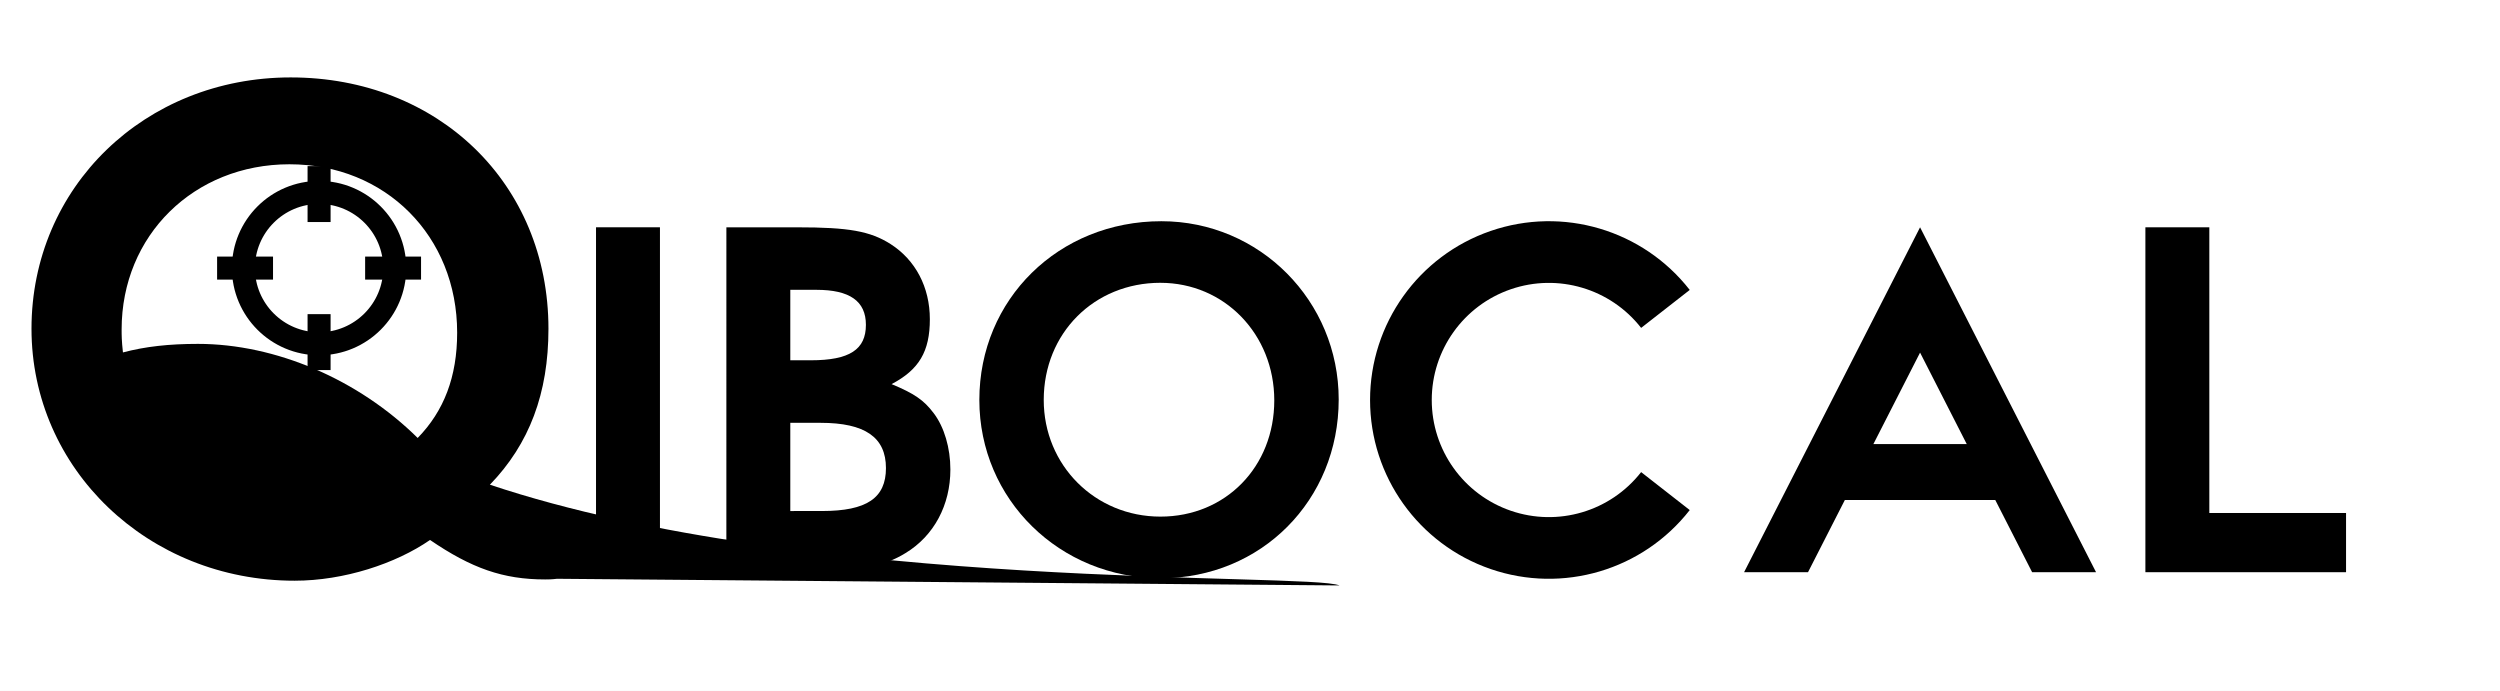
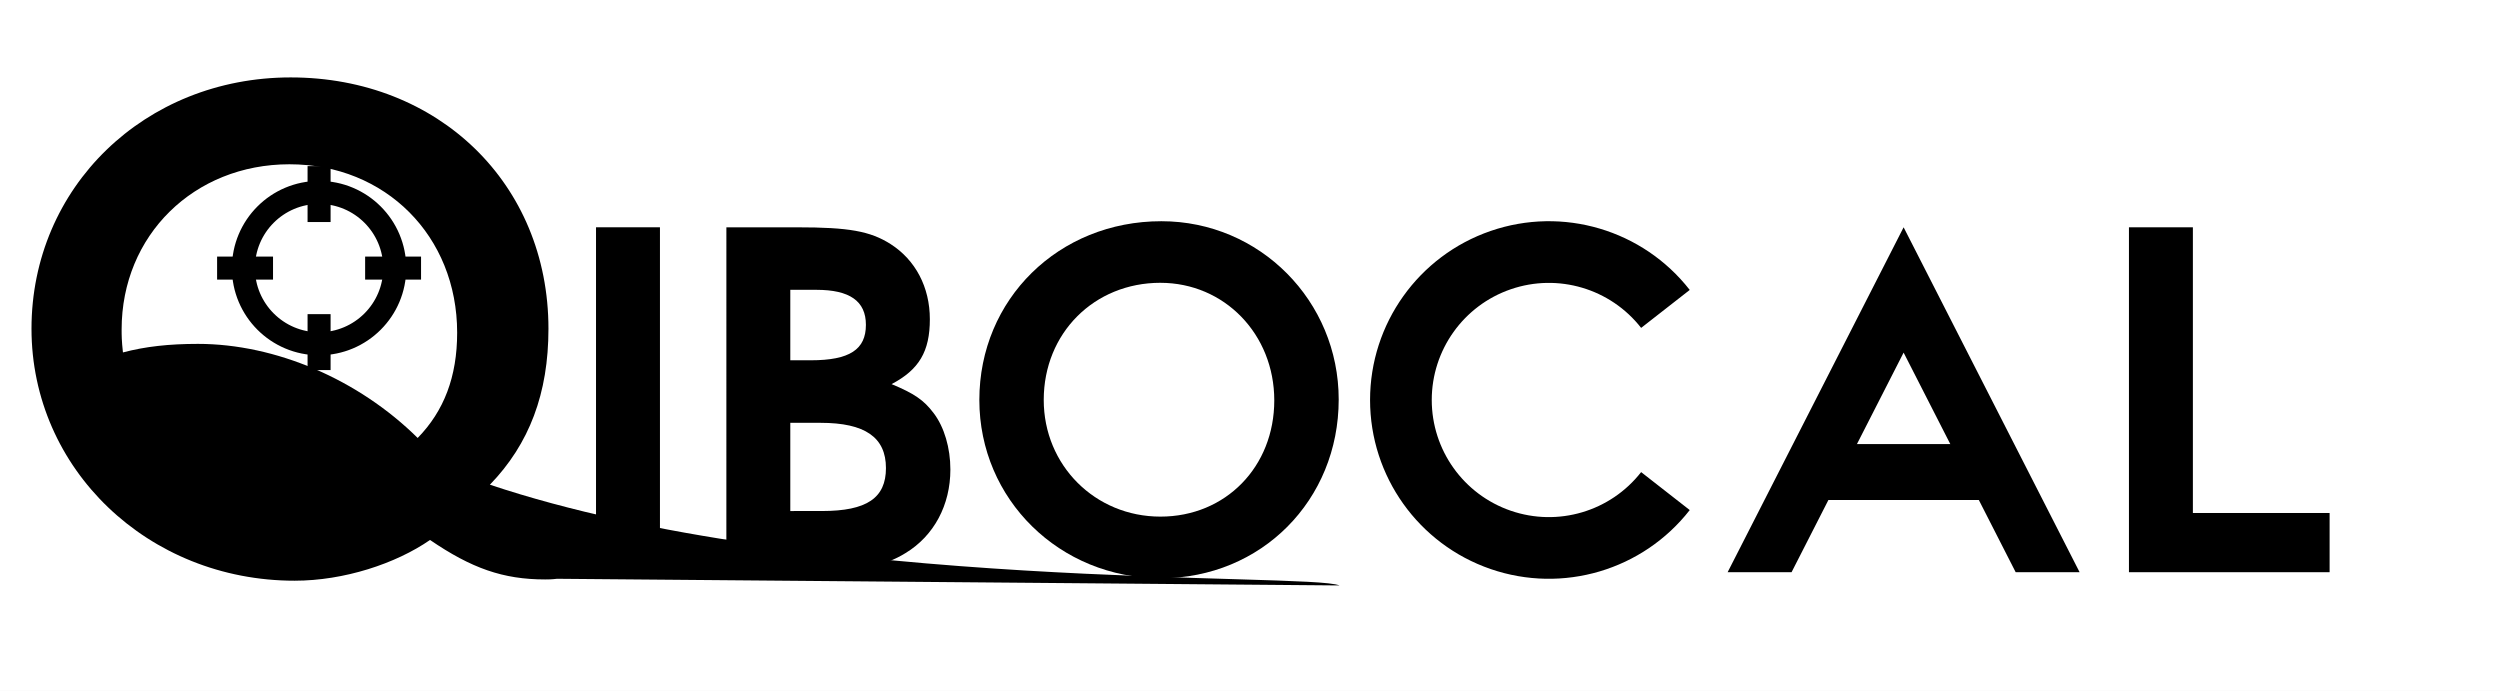
<svg xmlns="http://www.w3.org/2000/svg" width="1520" height="420" viewBox="0 0 1520 420">
  <rect width="1520" height="420" fill="#ffffff" />
  <g transform="translate(-1400 -420) scale(10)">
    <path fill-rule="evenodd" d="M 221.438,77.595 c -1.828,-0.789 -32.122,0.399 -51.652,-6.125 2.4,-2.48 3.56,-5.56 3.56,-9.48 0,-8.84 -6.711,-15.283 -15.671,-15.283 -8.88,0 -15.76,6.68 -15.76,15.28 0,8.52 7.08,15.32 16,15.32 3,0 6.151,-1.037 8.231,-2.477 2.52,1.72 4.44,2.4 7,2.4 0.16,0 0.4,0 0.72,-0.04 z M 165.395,68.628 c -3.6,-3.56 -8.64,-5.72 -13.36,-5.72 -1.76,0 -3.2,0.16 -4.56,0.52 -0.08,-0.72 -0.08,-1.04 -0.08,-1.4 0,-5.72 4.4,-10.04 10.2,-10.04 5.84,0 10.2,4.36 10.2,10.24 0,2.68 -0.8,4.76 -2.4,6.4 z" fill="#000000" />
    <path d="m 176.238,76.788 h 3.887 V 55.819 h -3.887 z" fill="#000000" />
    <path d="m 184.163,76.788 h 5.59 c 2.327,0 4.029,-0.369 5.306,-1.163 1.731,-1.05 2.724,-2.923 2.724,-5.079 0,-1.305 -0.369,-2.582 -1.021,-3.433 -0.596,-0.794 -1.192,-1.192 -2.554,-1.759 1.674,-0.88 2.327,-1.986 2.327,-3.944 0,-1.958 -0.88,-3.604 -2.383,-4.568 -1.248,-0.794 -2.554,-1.021 -5.675,-1.021 h -4.313 z m 3.887,-3.717 v -5.363 h 1.844 c 2.696,0 3.972,0.88 3.972,2.752 0,1.816 -1.163,2.61 -3.887,2.61 z m 0,-9.165 v -4.285 h 1.589 c 2.015,0 3.008,0.681 3.008,2.128 0,1.504 -0.993,2.156 -3.348,2.156 z" fill="#000000" />
    <path d="m 210.61,55.45 c -6.242,0 -11.066,4.739 -11.066,10.867 0,6.044 4.88,10.839 11.038,10.839 6.101,0 10.811,-4.739 10.811,-10.867 0,-5.987 -4.795,-10.839 -10.782,-10.839 z m -0.057,3.745 c 3.887,0 6.923,3.121 6.923,7.15 0,4.029 -2.951,7.065 -6.923,7.065 -3.972,0 -7.094,-3.121 -7.094,-7.094 0,-4.058 3.064,-7.122 7.094,-7.122 z" fill="#000000" />
    <path fill-rule="evenodd" d="M 242.736 73.012 A 10.870 10.870 0 1 1 242.736 59.628 L 239.781 61.936 A 7.120 7.120 0 1 0 239.781 70.704 Z" fill="#000000" />
-     <path fill-rule="evenodd" d="M 246.040 76.790 L 256.740 55.820 L 267.440 76.790 Z M 249.927 76.790 L 256.740 63.438 L 263.553 76.790 Z" fill="#000000" />
-     <path fill-rule="evenodd" d="M 250.902 69.000 H 262.578 V 72.400 H 250.902 Z" fill="#000000" />
-     <path fill-rule="evenodd" d="M 270.440 55.820 H 274.327 V 73.190 H 282.640 V 76.790 H 270.440 Z" fill="#000000" />
+     <path fill-rule="evenodd" d="M 245.040 76.790 L 255.740 55.820 L 266.440 76.790 Z M 248.927 76.790 L 255.740 63.438 L 262.553 76.790 Z" fill="#000000" />
+     <path fill-rule="evenodd" d="M 249.902 69.000 H 261.578 V 72.400 H 249.902 Z" fill="#000000" />
+     <path fill-rule="evenodd" d="M 269.440 55.820 H 273.327 V 73.190 H 281.640 V 76.790 H 269.440 Z" fill="#000000" />
    <circle cx="159.4" cy="58.3" r="4.6" stroke="#000000" stroke-width="1.4" fill="none" />
    <path d="M 153.200 58.300 H 156.600 M 162.200 58.300 H 165.600 M 159.400 52.100 V 55.500 M 159.400 61.100 V 64.500" stroke="#000000" stroke-width="1.4" />
  </g>
</svg>
